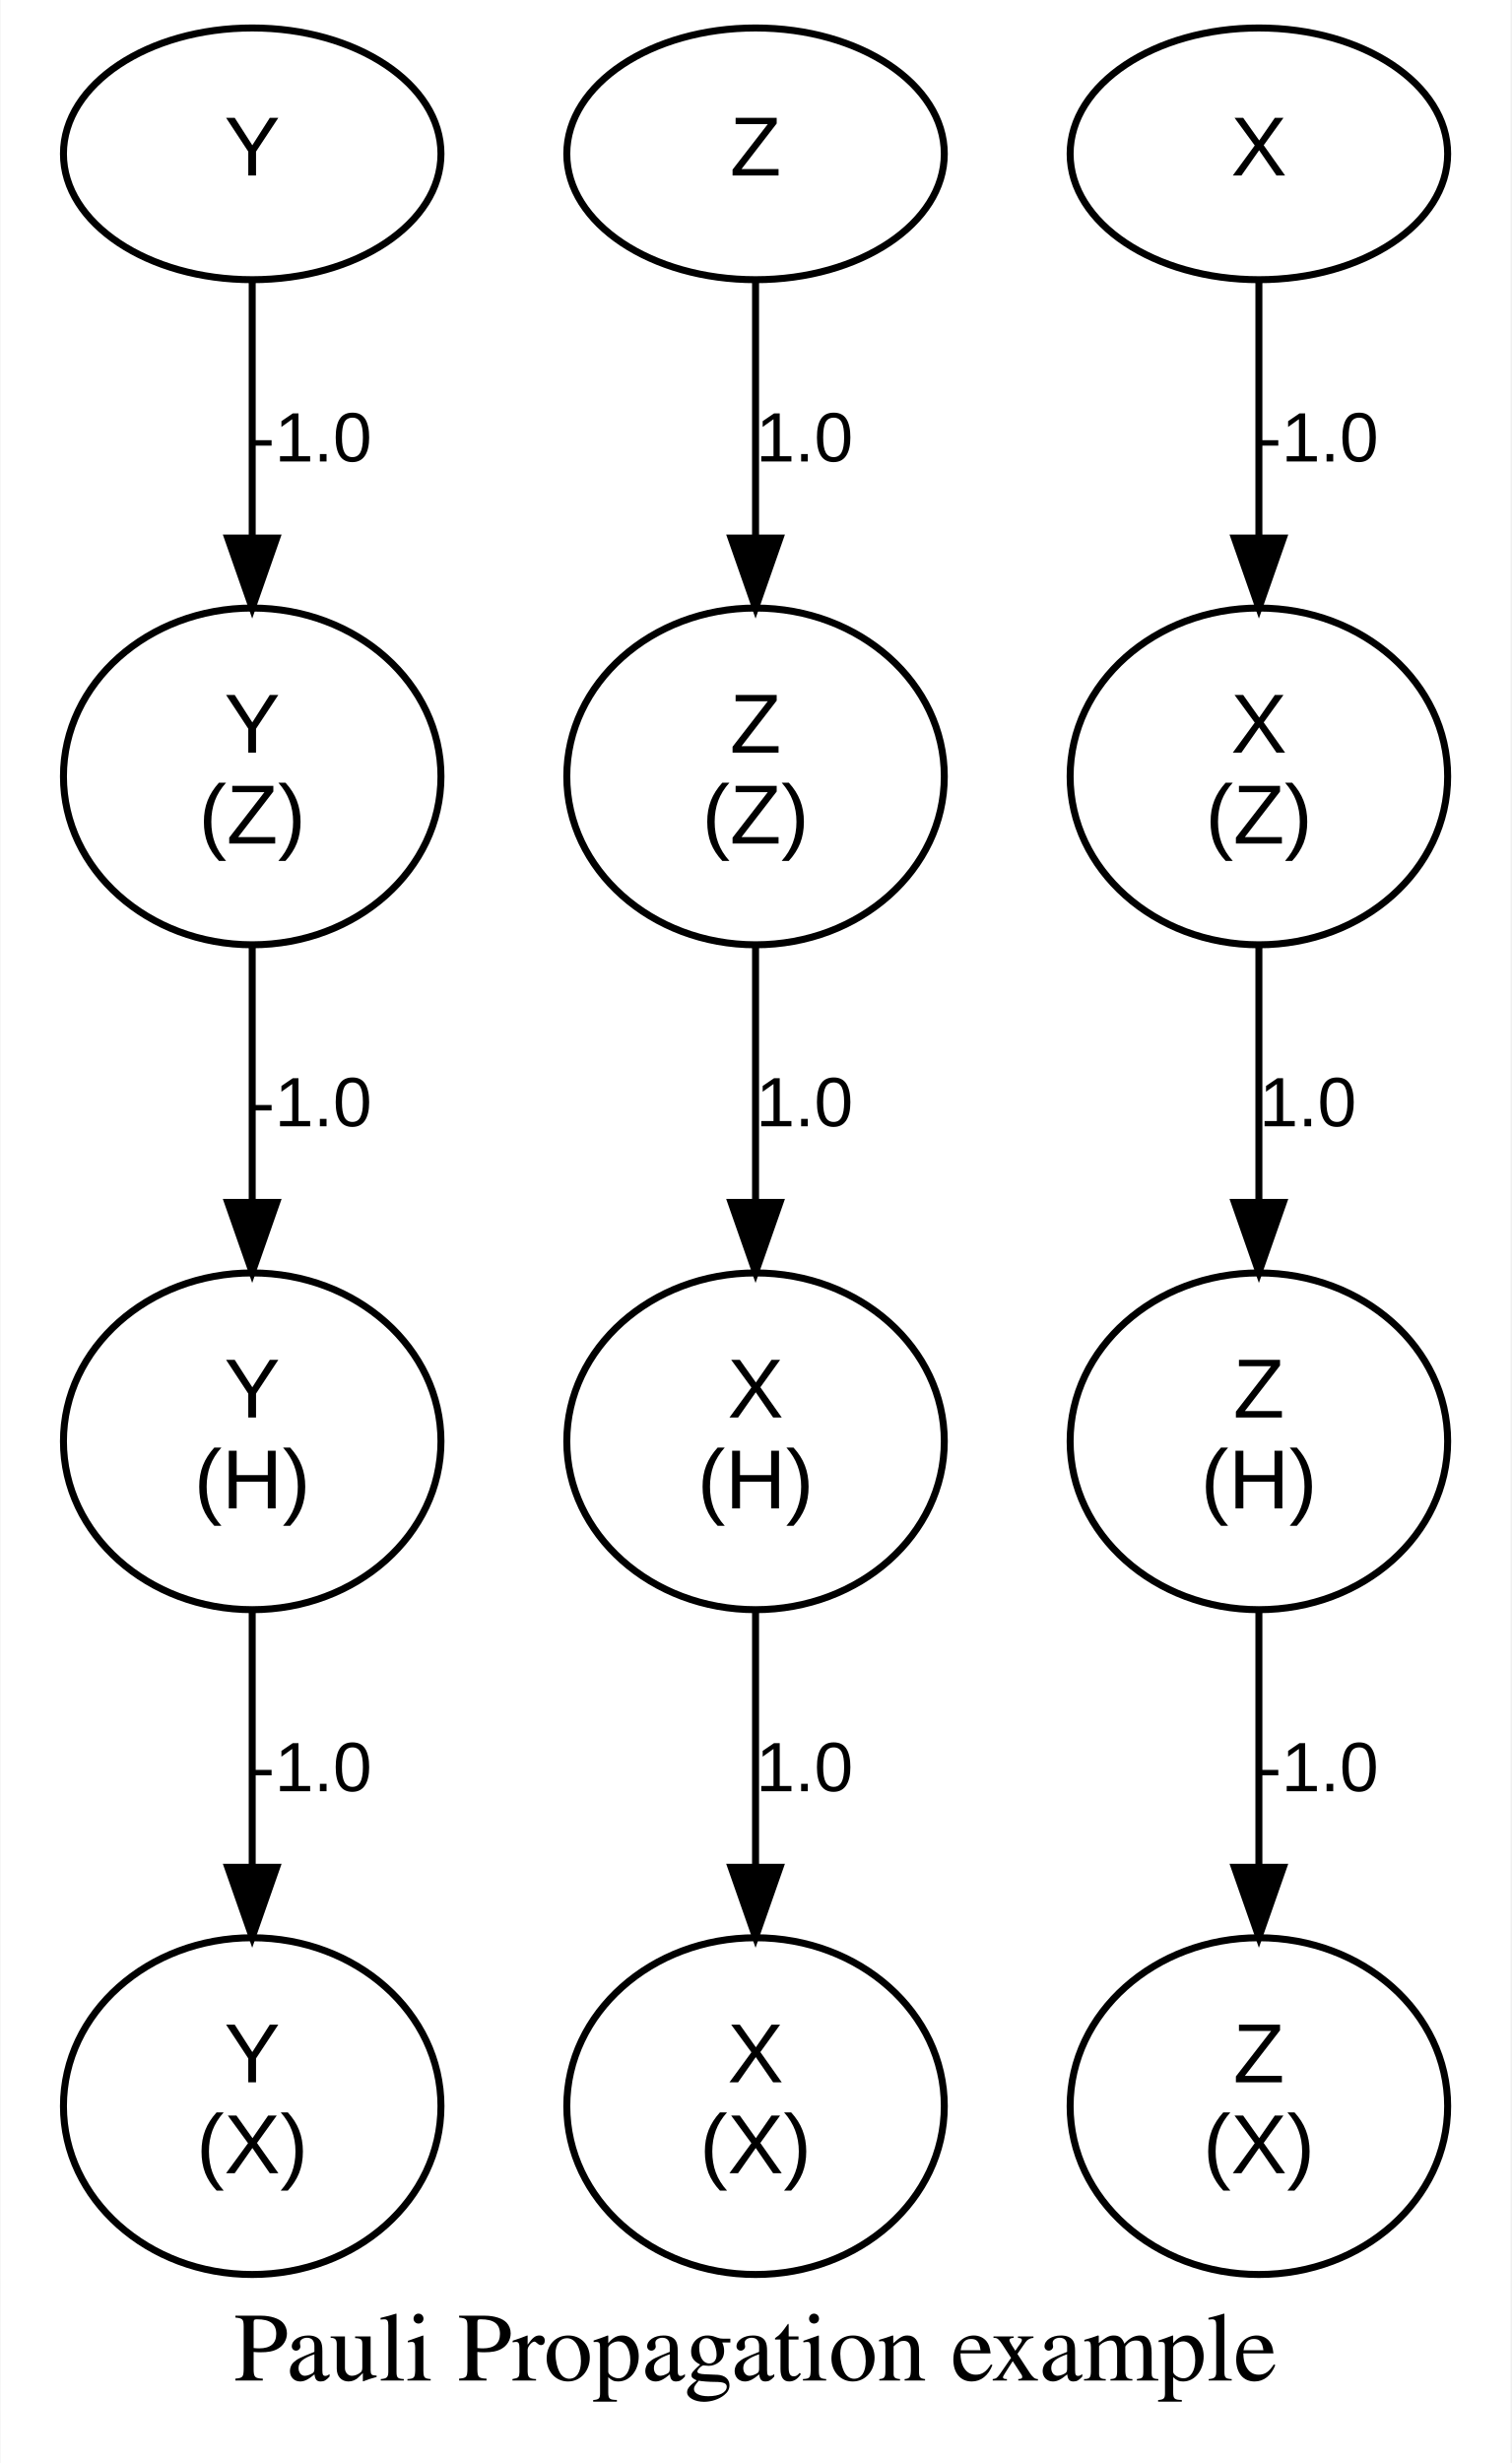
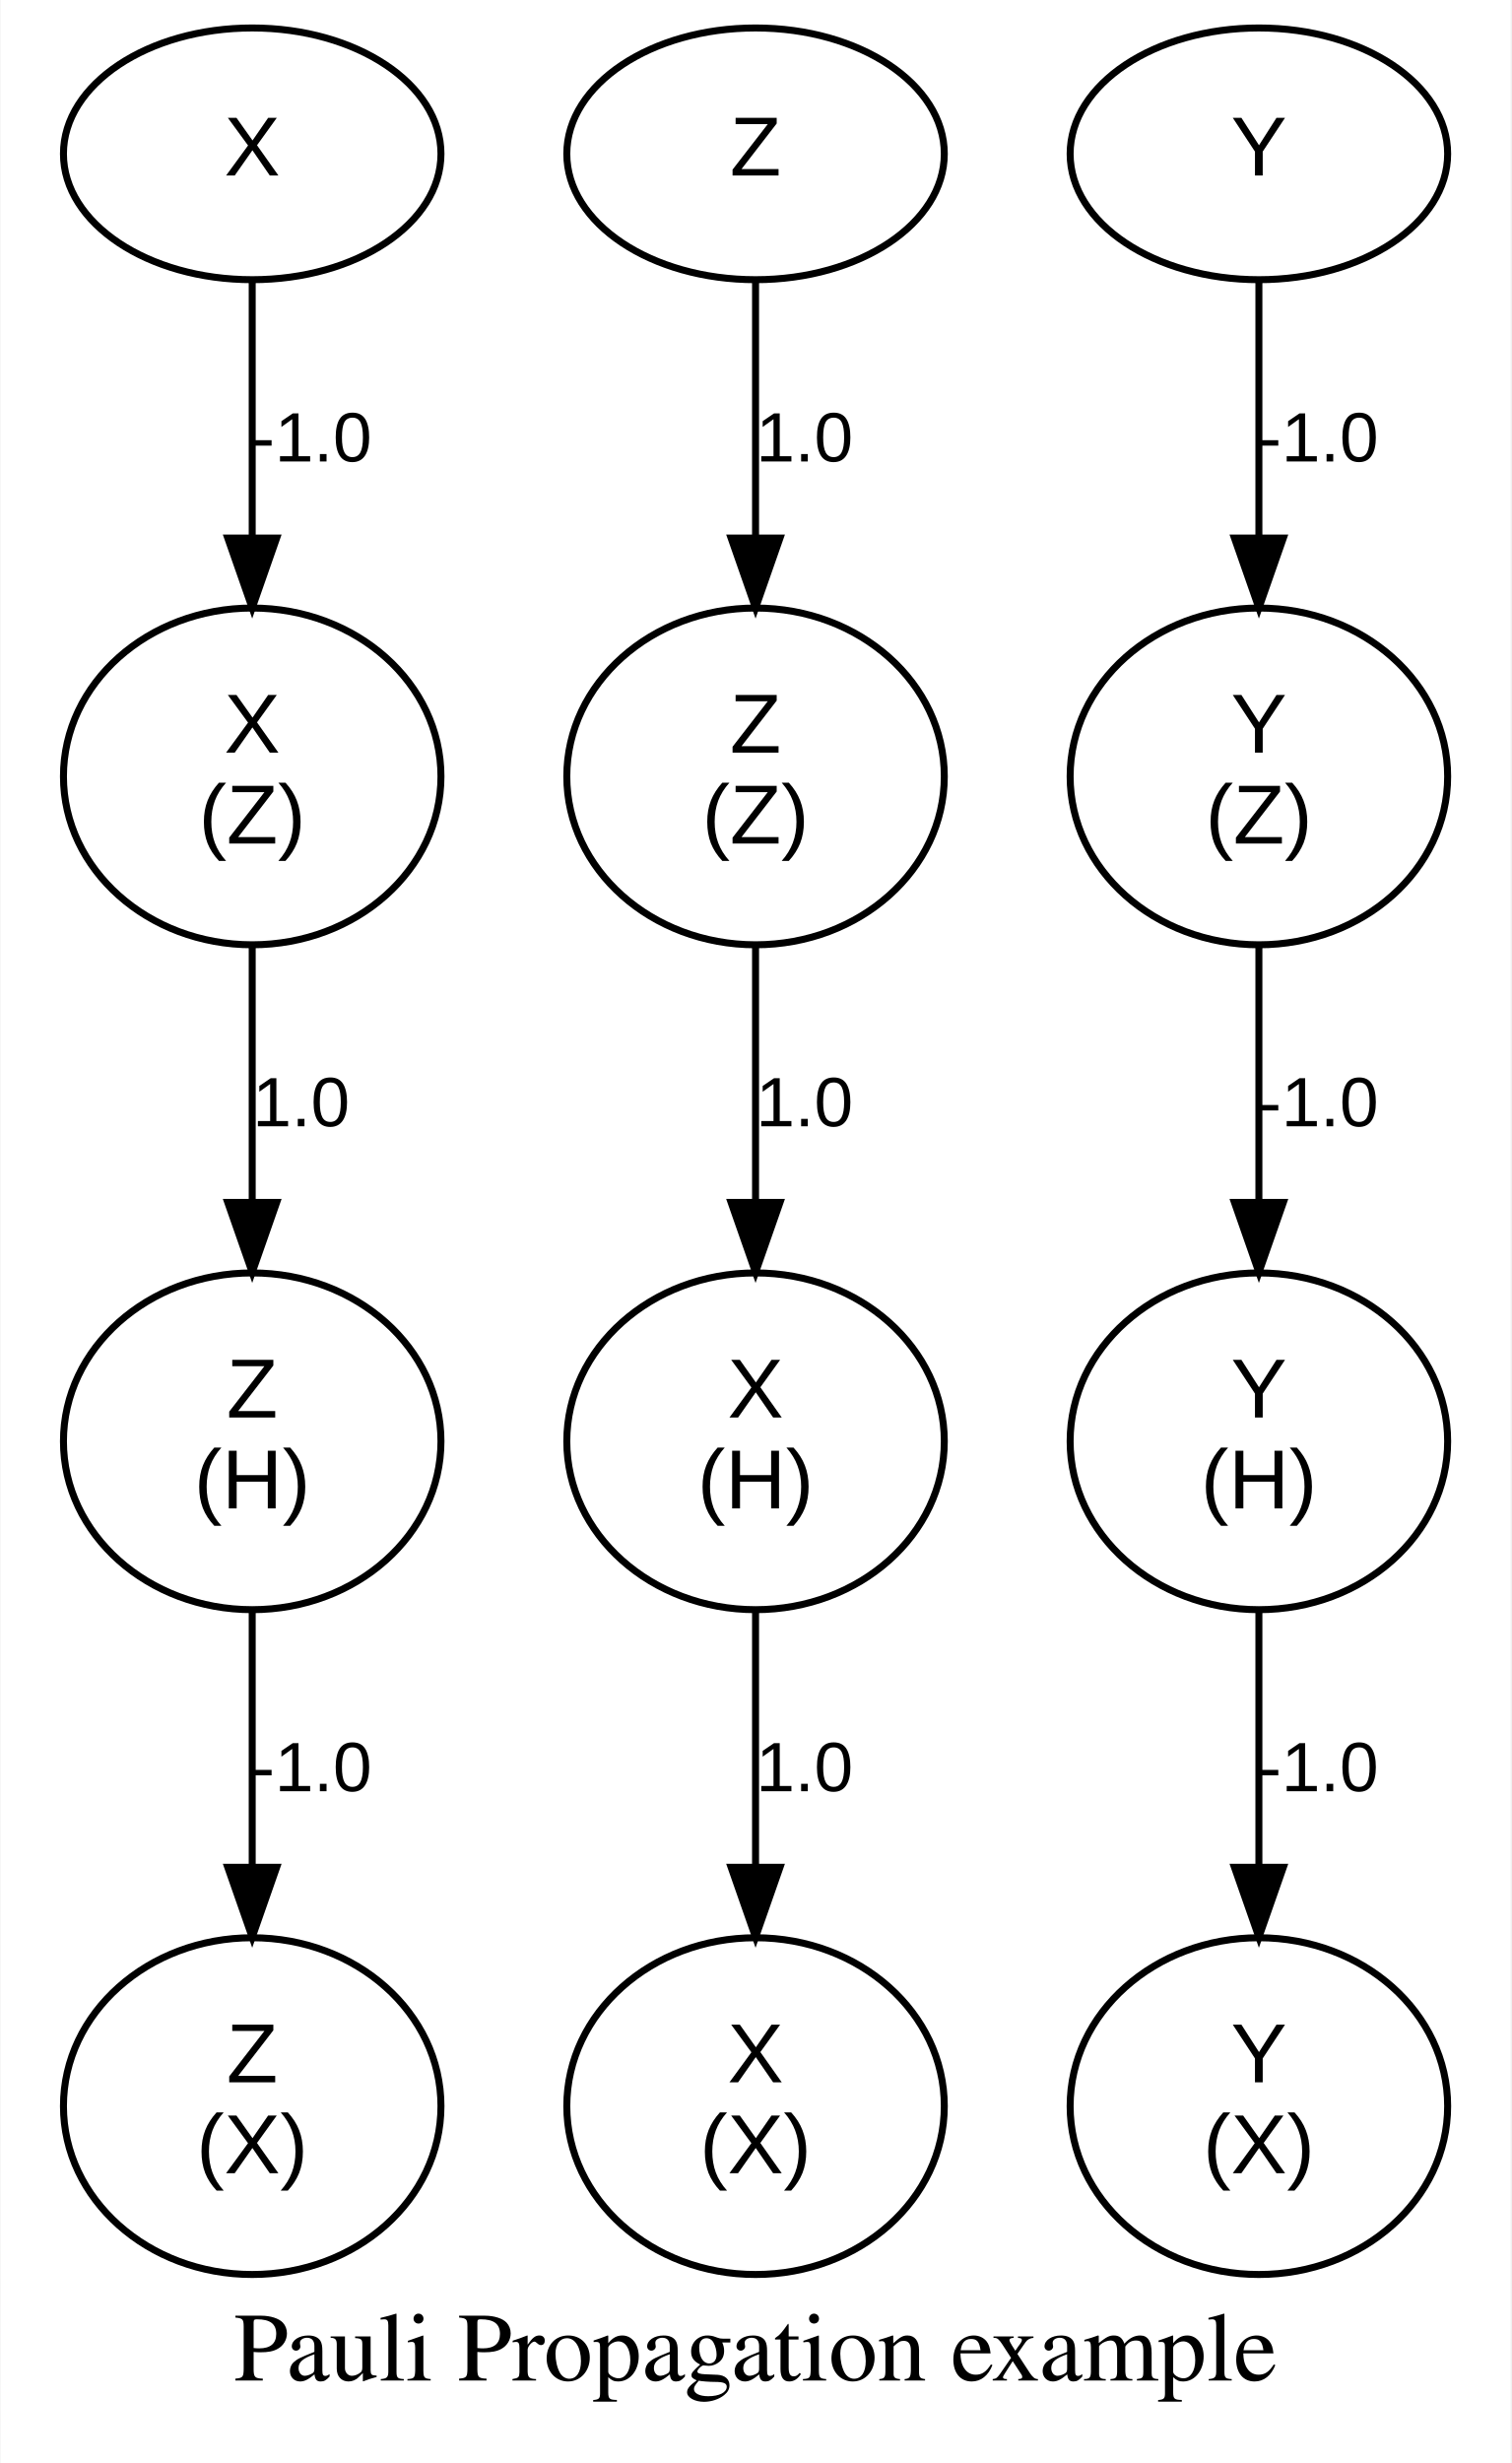
<svg xmlns="http://www.w3.org/2000/svg" width="216pt" height="352pt" viewBox="0.00 0.00 216.00 352.25">
  <g id="graph0" class="graph" transform="scale(1 1) rotate(0) translate(4 348.25)">
    <polygon fill="white" stroke="transparent" points="-4,4 -4,-348.25 212,-348.25 212,4 -4,4" />
    <text text-anchor="middle" x="104" y="-7.8" font-family="Times,serif" font-size="14.00">Pauli Propagation example</text>
    <g id="node1" class="node">
+       <ellipse fill="none" stroke="black" cx="32" cy="-326.25" rx="27" ry="18" />
+       <text text-anchor="middle" x="32" y="-323.15" font-family="Arial" font-size="12.00">X</text>
+     </g>
+     <g id="node12" class="node">
      <ellipse fill="none" stroke="black" cx="32" cy="-237.21" rx="27" ry="24.08" />
-       <text text-anchor="middle" x="32" y="-240.61" font-family="Arial" font-size="12.00">Y</text>
+       <text text-anchor="middle" x="32" y="-240.61" font-family="Arial" font-size="12.00">X</text>
      <text text-anchor="middle" x="32" y="-227.61" font-family="Arial" font-size="12.00">(Z)</text>
    </g>
-     <g id="node4" class="node">
-       <ellipse fill="none" stroke="black" cx="32" cy="-142.12" rx="27" ry="24.08" />
-       <text text-anchor="middle" x="32" y="-145.52" font-family="Arial" font-size="12.00">Y</text>
-       <text text-anchor="middle" x="32" y="-132.52" font-family="Arial" font-size="12.00">(H)</text>
-     </g>
-     <g id="edge4" class="edge">
-       <path fill="none" stroke="black" d="M32,-212.72C32,-201.72 32,-188.43 32,-176.42" />
-       <polygon fill="black" stroke="black" points="35.5,-176.28 32,-166.28 28.5,-176.28 35.5,-176.28" />
-       <text text-anchor="middle" x="40.5" y="-187.17" font-family="Arial" font-size="10.00">-1.0</text>
+     <g id="edge3" class="edge">
+       <path fill="none" stroke="black" d="M32,-308.05C32,-297.6 32,-283.91 32,-271.42" />
+       <polygon fill="black" stroke="black" points="35.5,-271.3 32,-261.3 28.5,-271.3 35.5,-271.3" />
+       <text text-anchor="middle" x="40.5" y="-282.25" font-family="Arial" font-size="10.00">-1.0</text>
    </g>
    <g id="node2" class="node">
+       <ellipse fill="none" stroke="black" cx="104" cy="-237.21" rx="27" ry="24.08" />
+       <text text-anchor="middle" x="104" y="-240.61" font-family="Arial" font-size="12.00">Z</text>
+       <text text-anchor="middle" x="104" y="-227.61" font-family="Arial" font-size="12.00">(Z)</text>
+     </g>
+     <g id="node11" class="node">
      <ellipse fill="none" stroke="black" cx="104" cy="-142.12" rx="27" ry="24.08" />
      <text text-anchor="middle" x="104" y="-145.52" font-family="Arial" font-size="12.00">X</text>
      <text text-anchor="middle" x="104" y="-132.52" font-family="Arial" font-size="12.00">(H)</text>
    </g>
-     <g id="node8" class="node">
-       <ellipse fill="none" stroke="black" cx="104" cy="-47.04" rx="27" ry="24.08" />
-       <text text-anchor="middle" x="104" y="-50.44" font-family="Arial" font-size="12.00">X</text>
-       <text text-anchor="middle" x="104" y="-37.44" font-family="Arial" font-size="12.00">(X)</text>
-     </g>
-     <g id="edge1" class="edge">
-       <path fill="none" stroke="black" d="M104,-117.64C104,-106.64 104,-93.34 104,-81.33" />
-       <polygon fill="black" stroke="black" points="107.5,-81.2 104,-71.2 100.5,-81.2 107.5,-81.2" />
-       <text text-anchor="middle" x="111" y="-92.08" font-family="Arial" font-size="10.00">1.0</text>
-     </g>
-     <g id="node3" class="node">
-       <ellipse fill="none" stroke="black" cx="104" cy="-237.21" rx="27" ry="24.08" />
-       <text text-anchor="middle" x="104" y="-240.61" font-family="Arial" font-size="12.00">Z</text>
-       <text text-anchor="middle" x="104" y="-227.61" font-family="Arial" font-size="12.00">(Z)</text>
-     </g>
-     <g id="edge8" class="edge">
+     <g id="edge9" class="edge">
      <path fill="none" stroke="black" d="M104,-212.72C104,-201.72 104,-188.43 104,-176.42" />
      <polygon fill="black" stroke="black" points="107.5,-176.28 104,-166.28 100.5,-176.28 107.5,-176.28" />
      <text text-anchor="middle" x="111" y="-187.17" font-family="Arial" font-size="10.00">1.0</text>
    </g>
-     <g id="node11" class="node">
-       <ellipse fill="none" stroke="black" cx="32" cy="-47.04" rx="27" ry="24.08" />
-       <text text-anchor="middle" x="32" y="-50.44" font-family="Arial" font-size="12.00">Y</text>
-       <text text-anchor="middle" x="32" y="-37.44" font-family="Arial" font-size="12.00">(X)</text>
+     <g id="node3" class="node">
+       <ellipse fill="none" stroke="black" cx="176" cy="-47.04" rx="27" ry="24.08" />
+       <text text-anchor="middle" x="176" y="-50.44" font-family="Arial" font-size="12.00">Y</text>
+       <text text-anchor="middle" x="176" y="-37.44" font-family="Arial" font-size="12.00">(X)</text>
    </g>
-     <g id="edge2" class="edge">
-       <path fill="none" stroke="black" d="M32,-117.64C32,-106.64 32,-93.34 32,-81.33" />
-       <polygon fill="black" stroke="black" points="35.5,-81.2 32,-71.2 28.5,-81.2 35.5,-81.2" />
-       <text text-anchor="middle" x="40.5" y="-92.08" font-family="Arial" font-size="10.00">-1.0</text>
+     <g id="node4" class="node">
+       <ellipse fill="none" stroke="black" cx="176" cy="-142.12" rx="27" ry="24.08" />
+       <text text-anchor="middle" x="176" y="-145.52" font-family="Arial" font-size="12.00">Y</text>
+       <text text-anchor="middle" x="176" y="-132.52" font-family="Arial" font-size="12.00">(H)</text>
+     </g>
+     <g id="edge6" class="edge">
+       <path fill="none" stroke="black" d="M176,-117.64C176,-106.64 176,-93.34 176,-81.33" />
+       <polygon fill="black" stroke="black" points="179.5,-81.2 176,-71.2 172.5,-81.2 179.5,-81.2" />
+       <text text-anchor="middle" x="184.5" y="-92.08" font-family="Arial" font-size="10.00">-1.0</text>
    </g>
    <g id="node5" class="node">
-       <ellipse fill="none" stroke="black" cx="176" cy="-326.25" rx="27" ry="18" />
-       <text text-anchor="middle" x="176" y="-323.15" font-family="Arial" font-size="12.00">X</text>
-     </g>
-     <g id="node9" class="node">
-       <ellipse fill="none" stroke="black" cx="176" cy="-237.21" rx="27" ry="24.08" />
-       <text text-anchor="middle" x="176" y="-240.61" font-family="Arial" font-size="12.00">X</text>
-       <text text-anchor="middle" x="176" y="-227.61" font-family="Arial" font-size="12.00">(Z)</text>
-     </g>
-     <g id="edge7" class="edge">
-       <path fill="none" stroke="black" d="M176,-308.05C176,-297.6 176,-283.91 176,-271.42" />
-       <polygon fill="black" stroke="black" points="179.5,-271.3 176,-261.3 172.5,-271.3 179.5,-271.3" />
-       <text text-anchor="middle" x="184.5" y="-282.25" font-family="Arial" font-size="10.00">-1.0</text>
+       <ellipse fill="none" stroke="black" cx="32" cy="-47.04" rx="27" ry="24.08" />
+       <text text-anchor="middle" x="32" y="-50.44" font-family="Arial" font-size="12.00">Z</text>
+       <text text-anchor="middle" x="32" y="-37.44" font-family="Arial" font-size="12.00">(X)</text>
    </g>
    <g id="node6" class="node">
      <ellipse fill="none" stroke="black" cx="104" cy="-326.25" rx="27" ry="18" />
      <text text-anchor="middle" x="104" y="-323.15" font-family="Arial" font-size="12.00">Z</text>
    </g>
    <g id="edge5" class="edge">
      <path fill="none" stroke="black" d="M104,-308.05C104,-297.6 104,-283.91 104,-271.42" />
      <polygon fill="black" stroke="black" points="107.5,-271.3 104,-261.3 100.5,-271.3 107.5,-271.3" />
      <text text-anchor="middle" x="111" y="-282.25" font-family="Arial" font-size="10.00">1.0</text>
    </g>
    <g id="node7" class="node">
-       <ellipse fill="none" stroke="black" cx="32" cy="-326.25" rx="27" ry="18" />
-       <text text-anchor="middle" x="32" y="-323.15" font-family="Arial" font-size="12.00">Y</text>
+       <ellipse fill="none" stroke="black" cx="32" cy="-142.12" rx="27" ry="24.08" />
+       <text text-anchor="middle" x="32" y="-145.52" font-family="Arial" font-size="12.00">Z</text>
+       <text text-anchor="middle" x="32" y="-132.52" font-family="Arial" font-size="12.00">(H)</text>
    </g>
-     <g id="edge3" class="edge">
-       <path fill="none" stroke="black" d="M32,-308.05C32,-297.6 32,-283.91 32,-271.42" />
-       <polygon fill="black" stroke="black" points="35.5,-271.3 32,-261.3 28.5,-271.3 35.5,-271.3" />
-       <text text-anchor="middle" x="40.5" y="-282.25" font-family="Arial" font-size="10.00">-1.0</text>
+     <g id="edge1" class="edge">
+       <path fill="none" stroke="black" d="M32,-117.64C32,-106.64 32,-93.34 32,-81.33" />
+       <polygon fill="black" stroke="black" points="35.5,-81.2 32,-71.2 28.5,-81.2 35.5,-81.2" />
+       <text text-anchor="middle" x="40.5" y="-92.08" font-family="Arial" font-size="10.00">-1.0</text>
    </g>
-     <g id="node12" class="node">
-       <ellipse fill="none" stroke="black" cx="176" cy="-142.12" rx="27" ry="24.08" />
-       <text text-anchor="middle" x="176" y="-145.52" font-family="Arial" font-size="12.00">Z</text>
-       <text text-anchor="middle" x="176" y="-132.52" font-family="Arial" font-size="12.00">(H)</text>
+     <g id="node8" class="node">
+       <ellipse fill="none" stroke="black" cx="176" cy="-237.21" rx="27" ry="24.08" />
+       <text text-anchor="middle" x="176" y="-240.61" font-family="Arial" font-size="12.00">Y</text>
+       <text text-anchor="middle" x="176" y="-227.61" font-family="Arial" font-size="12.00">(Z)</text>
    </g>
-     <g id="edge9" class="edge">
+     <g id="edge8" class="edge">
      <path fill="none" stroke="black" d="M176,-212.72C176,-201.72 176,-188.43 176,-176.42" />
      <polygon fill="black" stroke="black" points="179.5,-176.28 176,-166.28 172.5,-176.28 179.5,-176.28" />
-       <text text-anchor="middle" x="183" y="-187.17" font-family="Arial" font-size="10.00">1.0</text>
+       <text text-anchor="middle" x="184.5" y="-187.17" font-family="Arial" font-size="10.00">-1.0</text>
+     </g>
+     <g id="node9" class="node">
+       <ellipse fill="none" stroke="black" cx="104" cy="-47.04" rx="27" ry="24.08" />
+       <text text-anchor="middle" x="104" y="-50.44" font-family="Arial" font-size="12.00">X</text>
+       <text text-anchor="middle" x="104" y="-37.44" font-family="Arial" font-size="12.00">(X)</text>
    </g>
    <g id="node10" class="node">
-       <ellipse fill="none" stroke="black" cx="176" cy="-47.04" rx="27" ry="24.08" />
-       <text text-anchor="middle" x="176" y="-50.44" font-family="Arial" font-size="12.00">Z</text>
-       <text text-anchor="middle" x="176" y="-37.44" font-family="Arial" font-size="12.00">(X)</text>
+       <ellipse fill="none" stroke="black" cx="176" cy="-326.25" rx="27" ry="18" />
+       <text text-anchor="middle" x="176" y="-323.15" font-family="Arial" font-size="12.00">Y</text>
    </g>
-     <g id="edge6" class="edge">
-       <path fill="none" stroke="black" d="M176,-117.64C176,-106.64 176,-93.34 176,-81.33" />
-       <polygon fill="black" stroke="black" points="179.5,-81.2 176,-71.2 172.5,-81.2 179.5,-81.2" />
-       <text text-anchor="middle" x="184.5" y="-92.08" font-family="Arial" font-size="10.00">-1.0</text>
+     <g id="edge7" class="edge">
+       <path fill="none" stroke="black" d="M176,-308.05C176,-297.6 176,-283.91 176,-271.42" />
+       <polygon fill="black" stroke="black" points="179.5,-271.3 176,-261.3 172.5,-271.3 179.5,-271.3" />
+       <text text-anchor="middle" x="184.5" y="-282.25" font-family="Arial" font-size="10.00">-1.0</text>
+     </g>
+     <g id="edge2" class="edge">
+       <path fill="none" stroke="black" d="M104,-117.64C104,-106.64 104,-93.34 104,-81.33" />
+       <polygon fill="black" stroke="black" points="107.5,-81.2 104,-71.2 100.5,-81.2 107.5,-81.2" />
+       <text text-anchor="middle" x="111" y="-92.08" font-family="Arial" font-size="10.00">1.0</text>
+     </g>
+     <g id="edge4" class="edge">
+       <path fill="none" stroke="black" d="M32,-212.72C32,-201.72 32,-188.43 32,-176.42" />
+       <polygon fill="black" stroke="black" points="35.5,-176.28 32,-166.28 28.5,-176.28 35.5,-176.28" />
+       <text text-anchor="middle" x="39" y="-187.17" font-family="Arial" font-size="10.00">1.0</text>
    </g>
  </g>
</svg>
